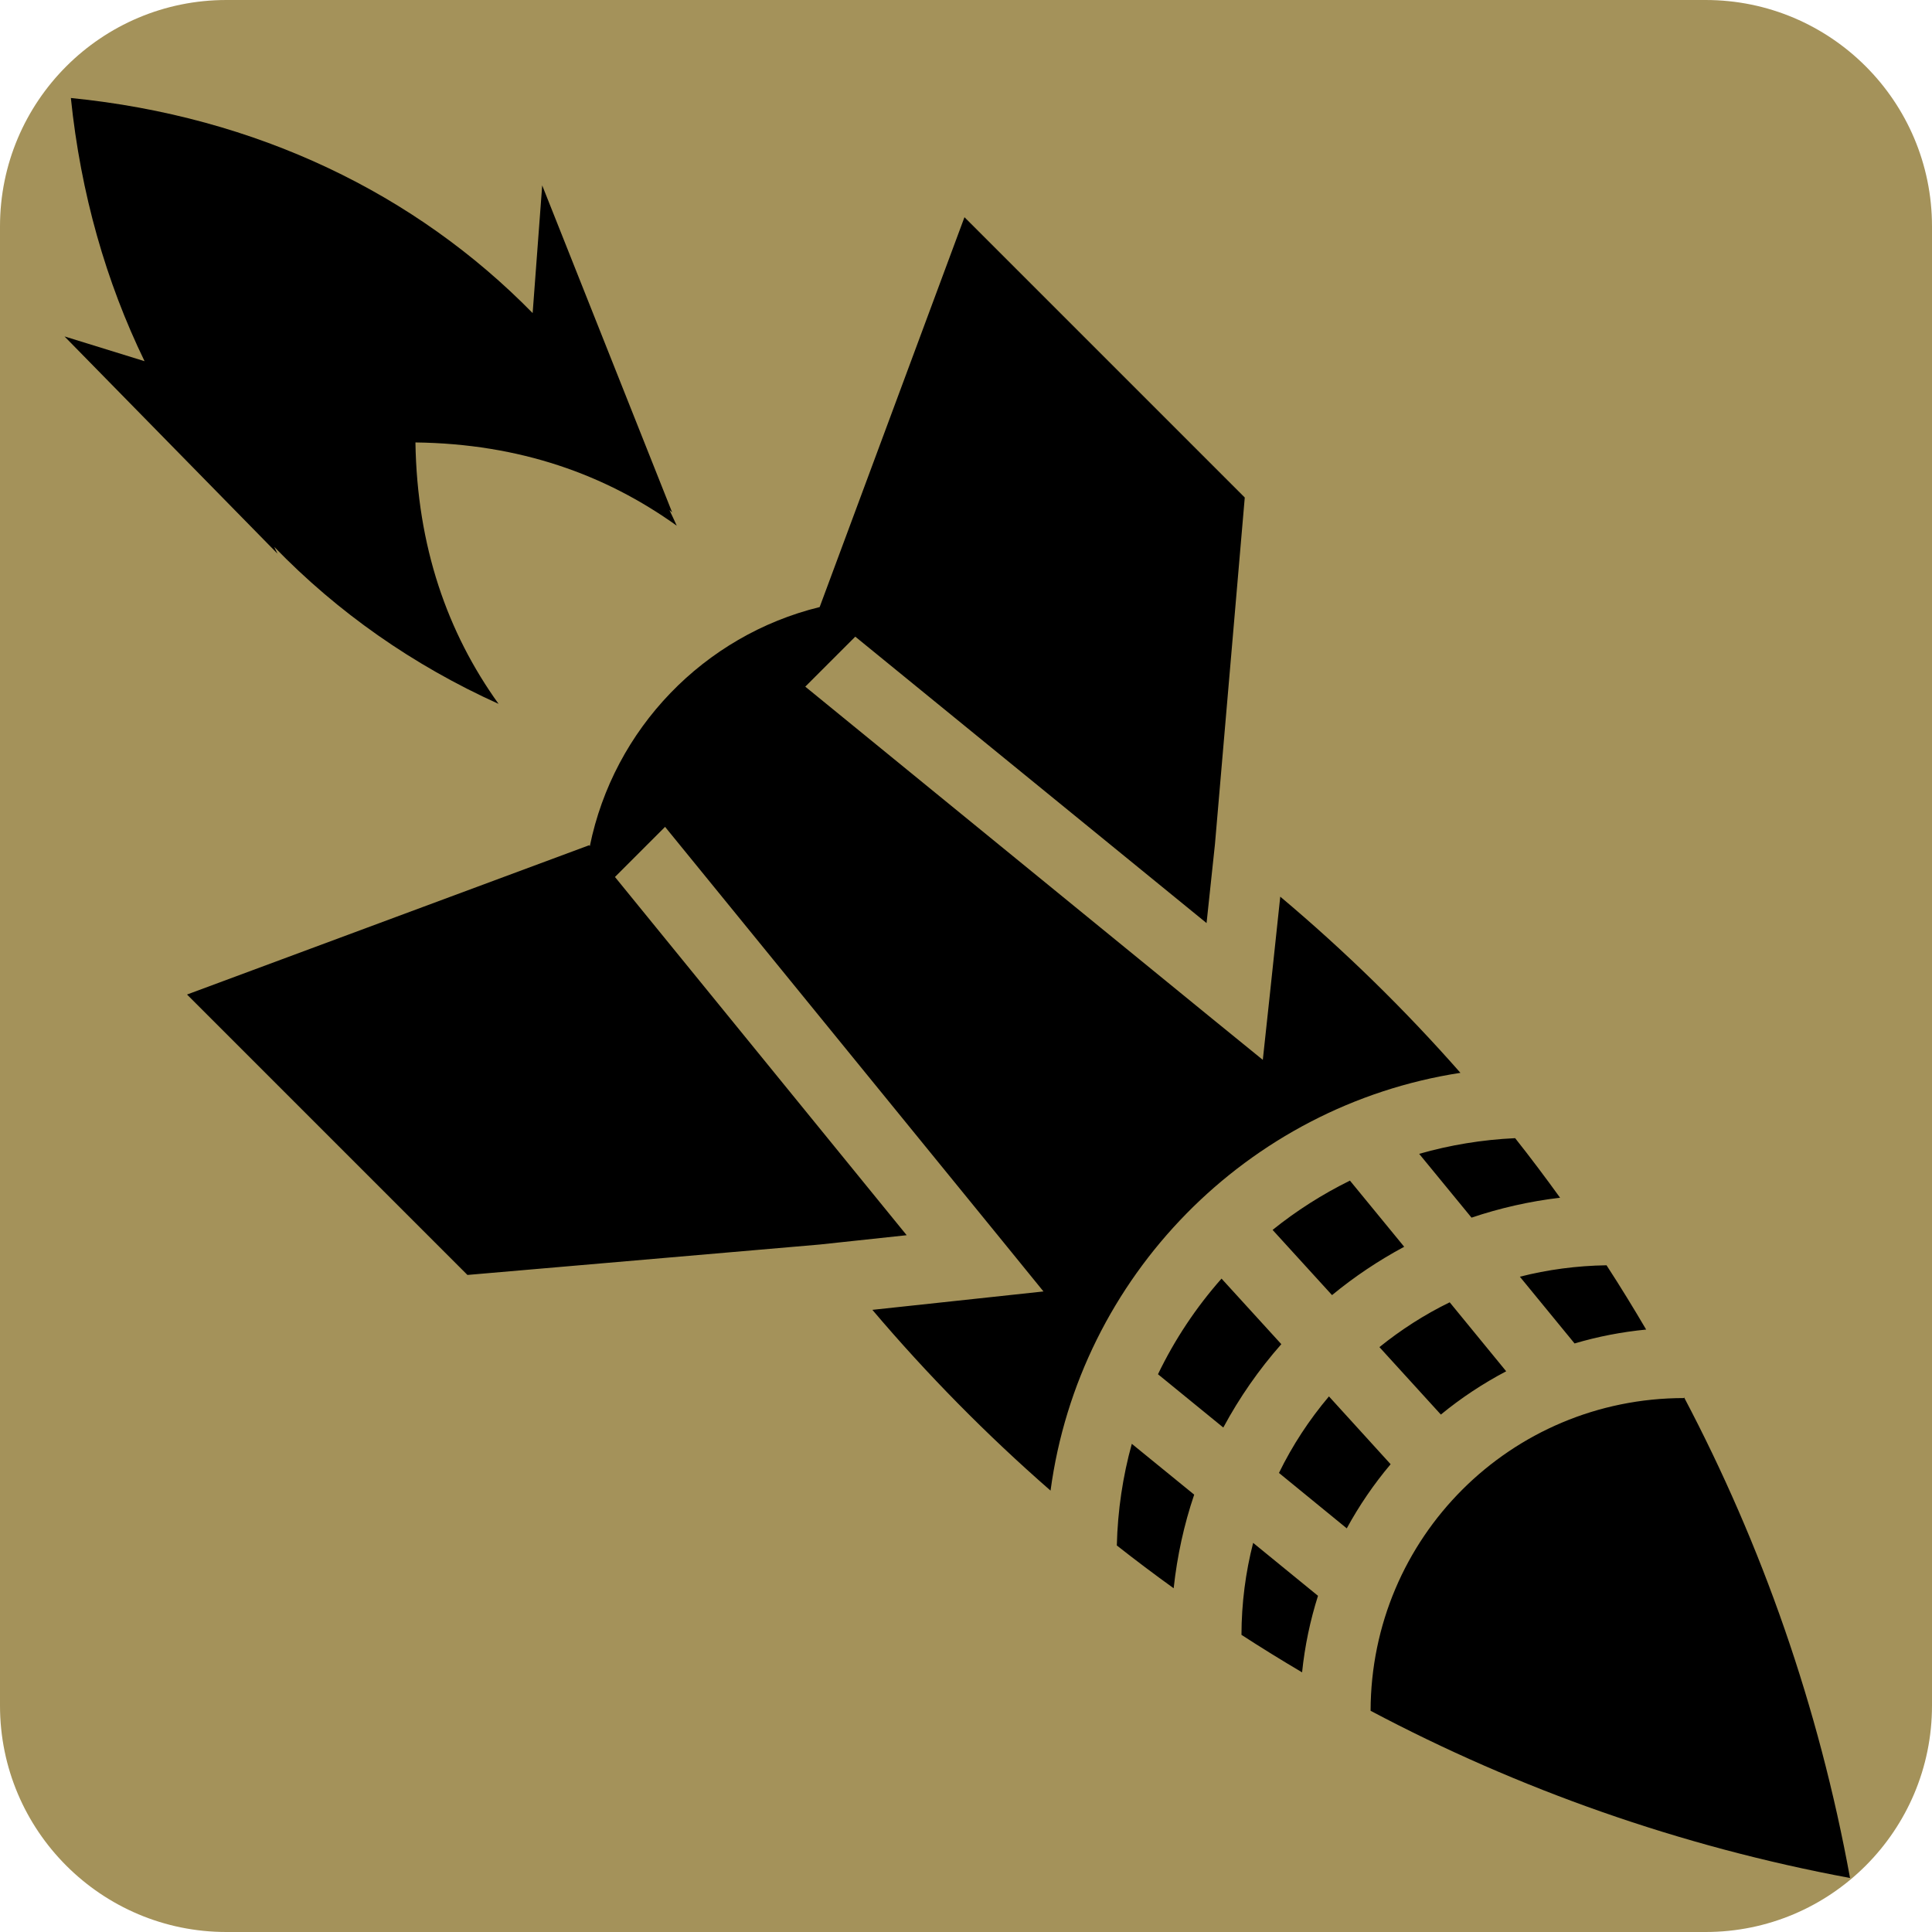
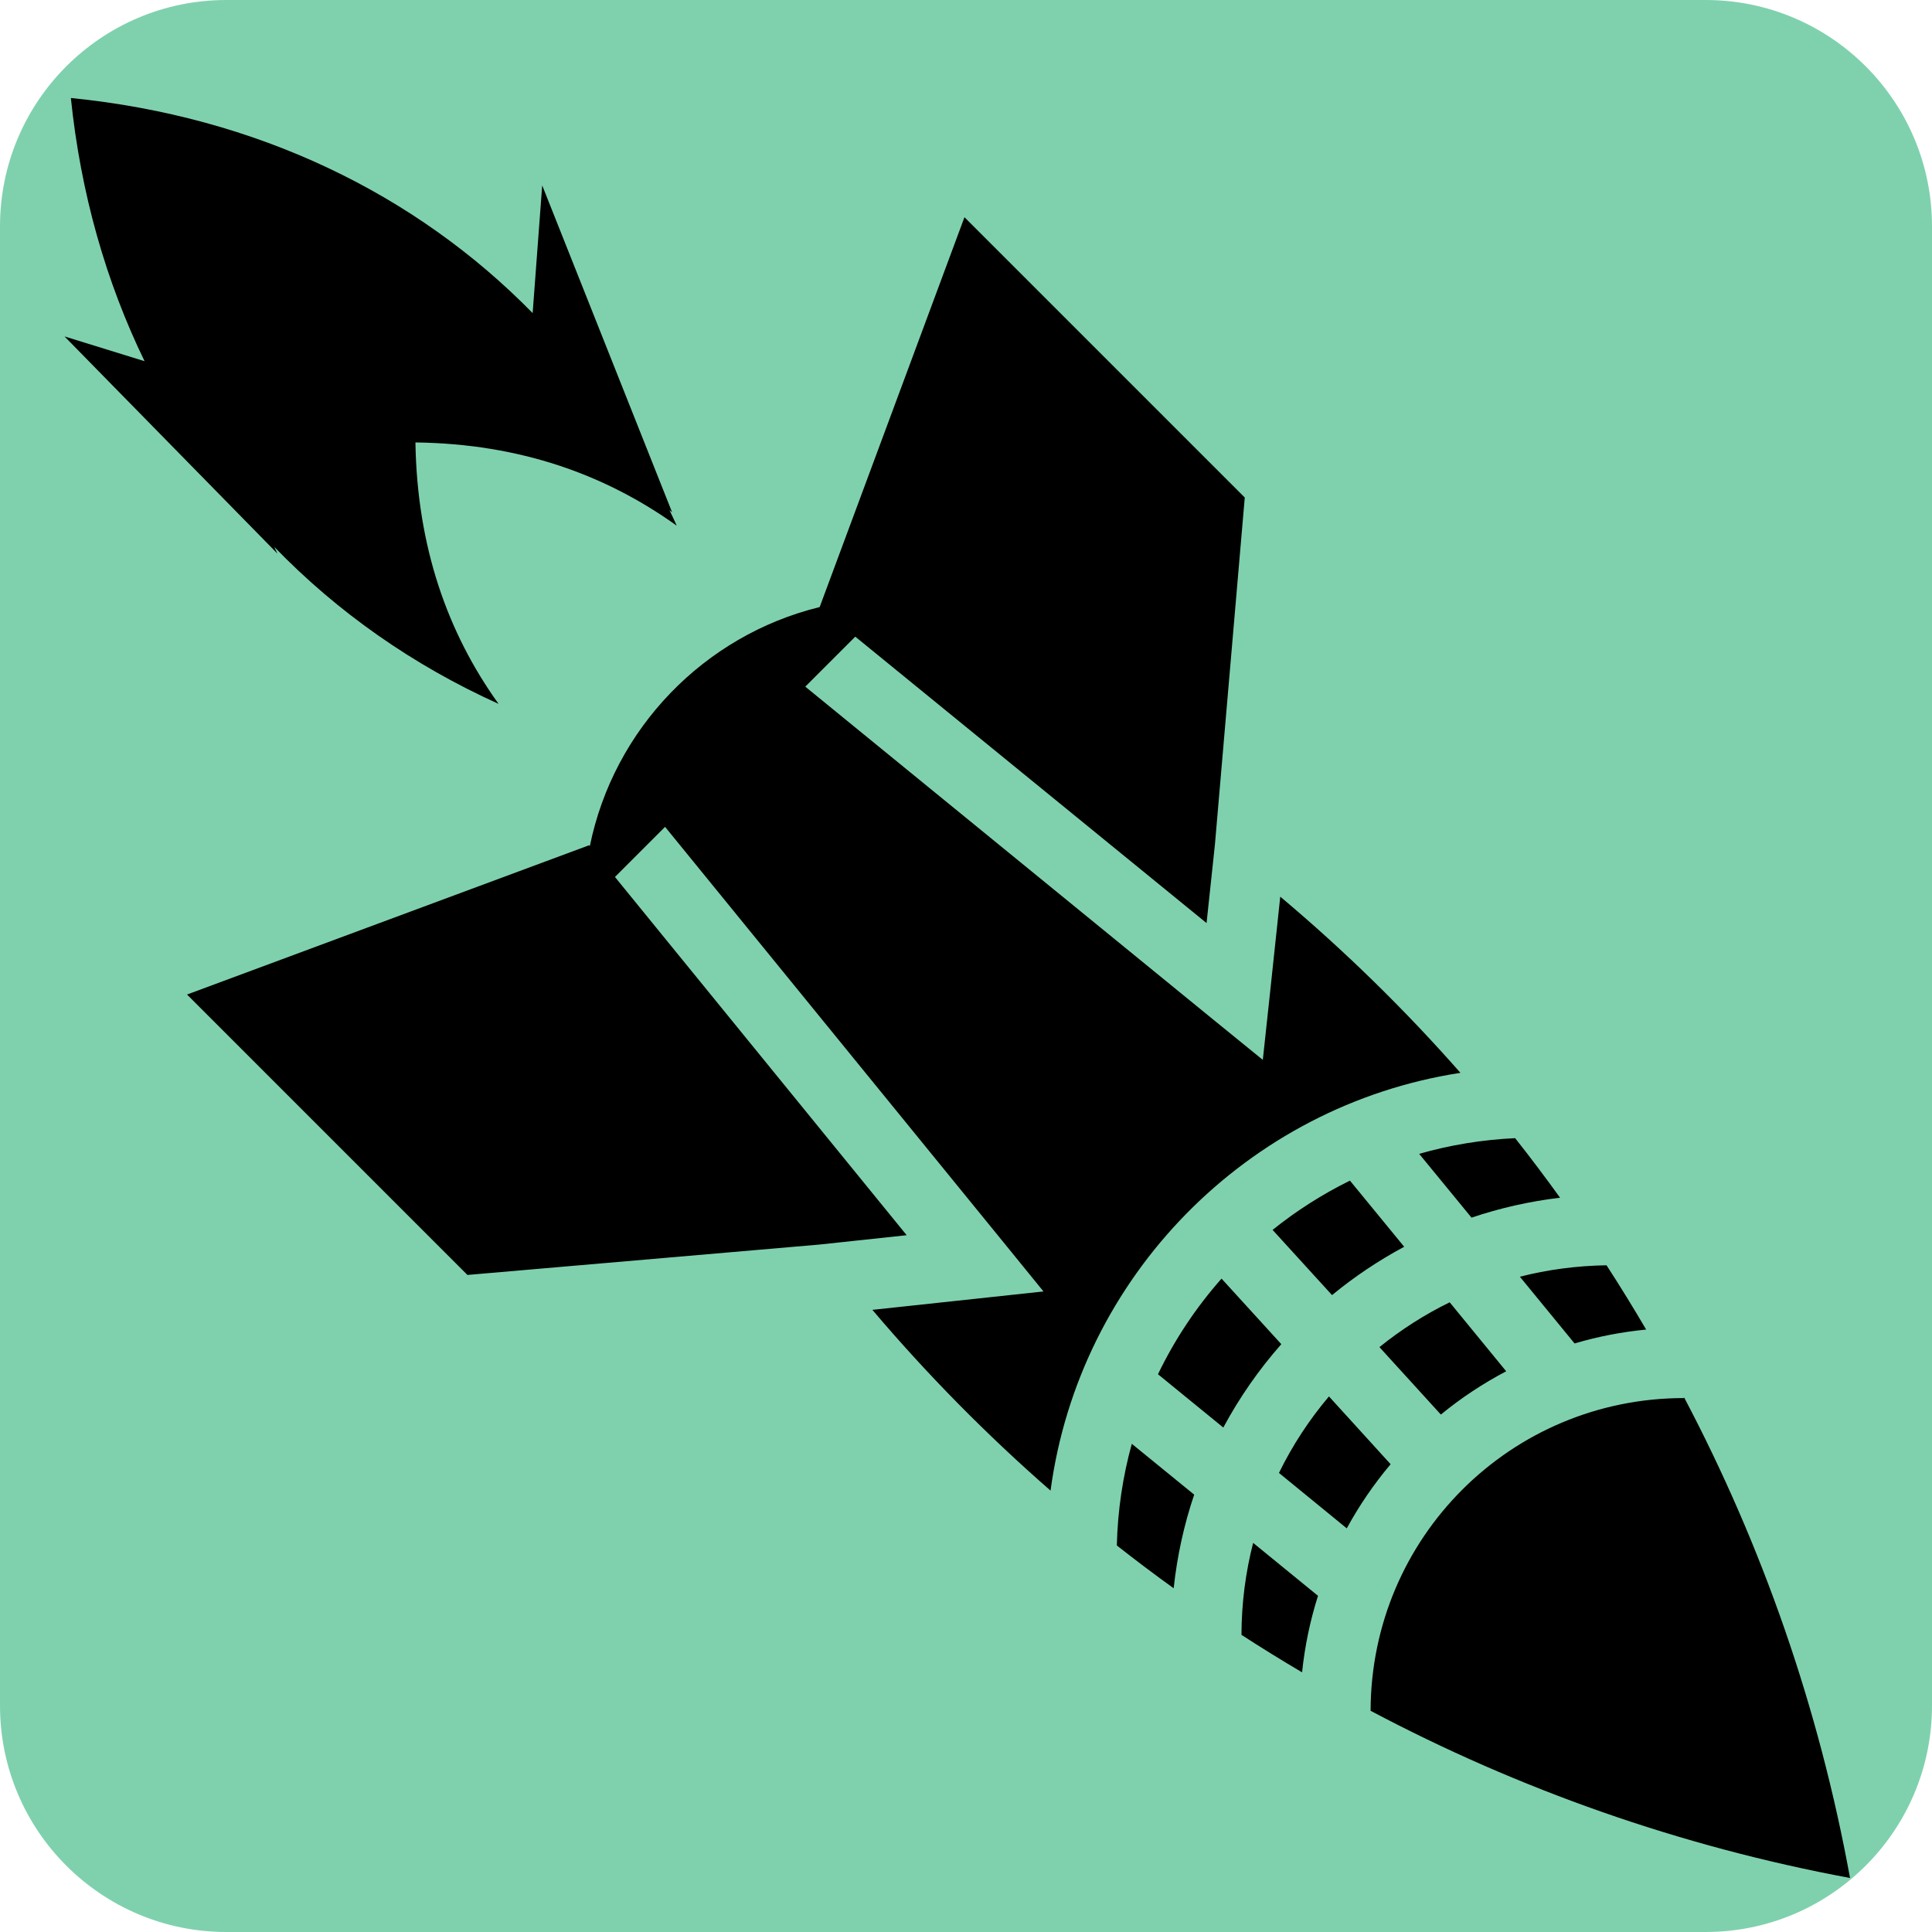
<svg xmlns="http://www.w3.org/2000/svg" style="height: 66px; width: 66px;" viewBox="0 0 512 512">
-   <rect fill="#a4925a" fill-opacity="1" height="512" width="512" rx="60" ry="60" />
+   <rect fill="#7fd1ae" fill-opacity="1" height="512" width="512" rx="60" ry="60" />
  <g class="" style="touch-action: none;" transform="translate(0,0)">
    <path d="M18.78 25.97c2.6 25.278 9.316 48.72 19.532 69.75l-21.218-6.564L73.53 146.72l-.843-1.782c16.737 17.29 36.797 31.38 59.438 41.593-13.546-18.845-21.597-41.677-22.03-69.28 27.78.35 50.396 8.56 69.25 22.063-.627-1.4-1.284-2.776-1.94-4.157l.72.625-34.438-86.655-2.53 33.844c-30.974-31.598-73.044-52.084-122.376-57zm236.814 31.593L217.22 160.875c-30.663 7.52-54.566 32.236-60.907 63.344l-.188-.22-106.563 39.563 74.313 74.312 93-8.03.375-.033 23.03-2.468-77.31-94.938 13.28-13.28 89.406 109.75 10.875 13.374-17.124 1.844-28.22 3.03c14.52 17.126 30.304 33.143 47.22 47.907 7.62-56.784 52.175-102.042 108.625-110.717-14.72-16.738-30.68-32.346-47.75-46.688l-2.78 26.125-1.844 17.125L321.28 270l-107.874-88.03 13.25-13.25 93.094 75.905 2.22-20.844 7.905-91.936-74.28-74.28zM401.53 301.625c-8.783.408-17.306 1.827-25.436 4.156l13.875 16.908c7.51-2.534 15.37-4.323 23.467-5.282-3.863-5.344-7.814-10.62-11.906-15.78zm-43.78 11.25c-7.323 3.61-14.204 7.994-20.5 13.063l15.75 17.28c5.92-4.876 12.318-9.16 19.125-12.812l-14.375-17.53zm68 22.438c-7.92.117-15.616 1.157-22.97 3.03l14.5 17.688c6.108-1.82 12.447-3.043 18.97-3.686-3.387-5.76-6.865-11.445-10.5-17.03zm-102.03 3.53c-6.713 7.584-12.4 16.116-16.845 25.344l17.313 14.125c4.28-7.958 9.44-15.37 15.375-22.093l-15.844-17.376zm60.467 6.282c-6.67 3.247-12.908 7.267-18.625 11.875l16.282 17.875c5.34-4.382 11.15-8.233 17.312-11.47l-14.97-18.28zm-32 24.938c-5.204 6.153-9.673 12.96-13.25 20.28l17.97 14.688c3.305-6.06 7.202-11.76 11.624-17l-16.342-17.967zm94.094.218v.22c-45.915 0-82.96 36.985-83.06 82.875 39.248 20.8 81.966 35.93 127.06 44.313-8.284-45.328-23.3-88.145-44-127.407zM299.94 382.626c-2.38 8.6-3.743 17.625-3.97 26.938 4.937 3.885 9.96 7.664 15.063 11.343.93-8.58 2.75-16.88 5.44-24.812l-16.533-13.47zm32.156 26.25c-2 7.785-3.073 15.96-3.094 24.375 5.28 3.43 10.632 6.727 16.063 9.938.72-6.992 2.156-13.776 4.218-20.282l-17.186-14.03z" fill="#000000" fill-opacity="1" />
  </g>
</svg>
